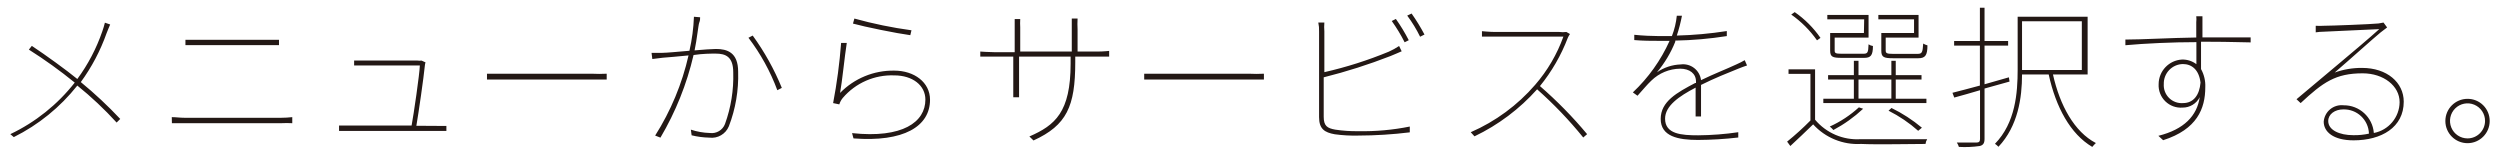
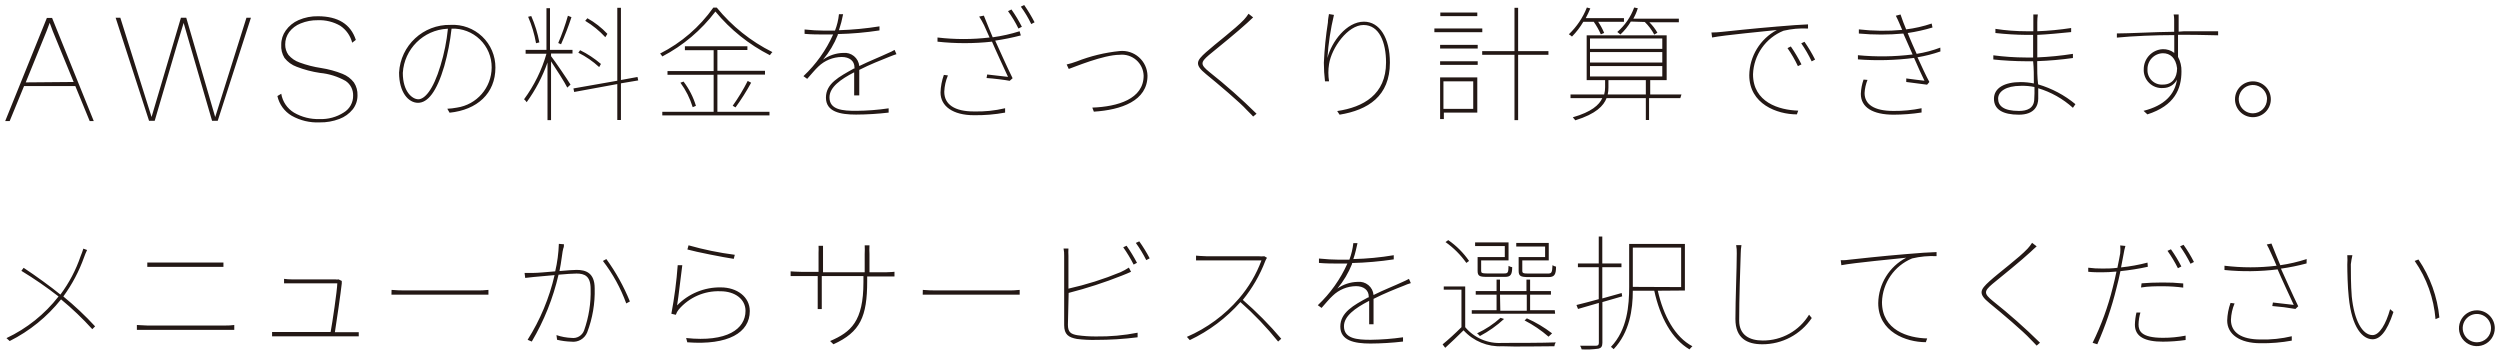
- <svg xmlns="http://www.w3.org/2000/svg" viewBox="0 0 194 12">
+ <svg xmlns="http://www.w3.org/2000/svg" viewBox="0 0 240 34">
  <g fill="#231815">
-     <path d="M8.55 1.9c-.08.17-.19.46-.28.68a14.81 14.81 0 01-2 3.79 32.36 32.36 0 013.06 2.86l-.28.28A27.4 27.4 0 006 6.64a14.56 14.56 0 01-4.93 4l-.27-.23a14 14 0 005-4 36.67 36.67 0 00-3.56-2.56l.23-.29c1.1.73 2.66 1.86 3.53 2.57a13.8 13.8 0 001.94-3.7 6.81 6.81 0 00.2-.67zM13.33 9.09c.35 0 .61.05 1 .05h7.48a8.14 8.14 0 00.87-.05v.47a8.44 8.44 0 00-.87 0H13.34zm1.06-6h7.26v.41h-7.26zM33.92 9.77h.72v.39h-8.33v-.42h5.63c.16-.84.62-4 .64-4.66h-5.1V4.7h4.93a.92.92 0 00.3 0l.31.14a1.14 1.14 0 00-.05.24c-.09.93-.49 3.7-.66 4.68zM37.79 5.72h8.12a11.2 11.2 0 001.17 0v.45h-9.29zM54.33 1.34c0 .13 0 .25-.07.42s-.18 1.32-.36 2.15c.7-.06 1.34-.11 1.66-.11.86 0 1.72.26 1.72 1.76a10.85 10.85 0 01-.72 4.24 1.44 1.44 0 01-1.52.88 6.31 6.31 0 01-1.37-.18l-.06-.44a5.12 5.12 0 001.47.26 1.1 1.1 0 001.18-.7 10.79 10.79 0 00.64-4c0-1.22-.59-1.46-1.36-1.46-.38 0-1 0-1.72.11a22.69 22.69 0 01-2.57 6.41l-.41-.16a19.76 19.76 0 002.59-6.22c-.8.07-1.58.16-2 .18l-.81.1-.06-.48h.85c.31 0 1.25-.09 2.09-.16a14.12 14.12 0 00.35-2.64zm4.08 1.42a19.42 19.42 0 012.26 4.06l-.35.18a15.87 15.87 0 00-2.24-4.07zM65.19 7.21a5.75 5.75 0 014.2-1.73c1.56 0 2.78.91 2.78 2.26 0 2.08-2.06 3.3-5.94 3l-.11-.41c3.92.42 5.69-.86 5.69-2.6 0-1.11-1-1.88-2.41-1.88a5 5 0 00-4 1.75 1.45 1.45 0 00-.27.5l-.48-.1a41.19 41.19 0 00.62-4.67h.44c-.16 1-.36 3.02-.52 3.88zm1.11-5.77a33.37 33.37 0 004.43.91l-.09.38c-1.06-.14-3.56-.65-4.45-.9zM85.19 4c.44 0 .88-.05.88-.05v.44h-2.63v.44c0 3.42-.66 4.89-3.24 6.07l-.32-.31c2-.87 3.2-1.89 3.2-5.66v-.54h-4v3.16h-.45V4.39h-2.56V4s.68.05 1.1.05h1.57V2.14v-.66h.43a5.52 5.52 0 000 .65V4h4V2.29v-.85h.45a7.49 7.49 0 000 .85V4zM88.79 5.72h8.12a11.2 11.2 0 001.17 0v.45h-9.29zM102.72 9.06c0 .71.27.89.9 1a10.88 10.88 0 001.78.12 18.53 18.53 0 004-.36v.45a33.43 33.43 0 01-4 .25 11.2 11.2 0 01-1.82-.1c-.8-.14-1.22-.42-1.22-1.33V2.44a2.72 2.72 0 00-.06-.69h.47a4.07 4.07 0 000 .69V5.6a31.07 31.07 0 005-1.59 5.32 5.32 0 00.8-.44l.2.41c-.23.09-.55.25-.87.37A43.14 43.14 0 01102.72 6zM109 3.28a12.72 12.72 0 00-1-1.65l.32-.16a13.63 13.63 0 011 1.65zm.54-2.23a14.93 14.93 0 011 1.63l-.34.17a10.32 10.32 0 00-1-1.64zM121.83 2.64a1.46 1.46 0 00-.17.3 13.68 13.68 0 01-2.16 3.74 32.43 32.43 0 013.66 3.73l-.3.26a31.44 31.44 0 00-3.58-3.74 15.46 15.46 0 01-4.86 3.65l-.29-.32a14 14 0 005-3.68 11.78 11.78 0 002.19-3.74H115v-.42s.62.06 1 .06h5a2 2 0 00.55 0zM131.58 6.8c-1.29.67-2.37 1.42-2.37 2.41 0 1.2 1.27 1.29 2.57 1.29a22.58 22.58 0 003.11-.24v.41a28.24 28.24 0 01-3.13.19c-1.53 0-2.89-.27-2.89-1.63s1.27-2.05 2.68-2.79h.06v-.11c0-.62-.49-1-1.23-1a3.25 3.25 0 00-2.24.93c-.32.3-.67.73-1.07 1.17l-.36-.26a12.59 12.59 0 002.85-4h-.84c-.53 0-1.24 0-1.9-.06V2.7c.66.07 1.44.1 1.92.1h1a6 6 0 00.38-1.58h.4a11.81 11.81 0 01-.4 1.54 30.36 30.36 0 003.88-.35v.39a29.17 29.17 0 01-4 .35v.09a8.76 8.76 0 01-1.42 2.37 3.45 3.45 0 011.84-.61A1.4 1.4 0 01132 6.22c1-.49 2-.87 2.76-1.23a6.16 6.16 0 00.63-.32l.18.41c-.21.06-.44.16-.68.25-.82.33-1.85.74-2.89 1.26v2.45h-.42V6.79zM140.85 9.29a4.26 4.26 0 003.54 1.51h5.16a.86.86 0 00-.13.37c-1.2 0-3.78.06-5 0a4.66 4.66 0 01-3.72-1.52c-.58.56-1.18 1.14-1.77 1.68l-.25-.34a21.66 21.66 0 001.81-1.64V5.73h-1.7v-.35h2.06zm.15-6.16a8.23 8.23 0 00-2-2l.27-.19a7.93 7.93 0 012 2zM149.49 8h-8v-.34h2.37V6.17h-2v-.34h2V4.72h.36v1.11h2.55V4.72h.34v1.11h2v.34h-2v1.49h2.38zm-4.83-6.5h-2.86v-.34h3.2v1.76h-2.63v1c0 .2.07.25.53.25h1.69c.33 0 .39-.07.41-.73a.78.78 0 00.34.13c0 .74-.18.92-.68.92h-1.75c-.71 0-.89-.08-.89-.57V2.56h2.62zm-.08 6.94a11 11 0 01-2.31 1.65 1.82 1.82 0 00-.28-.27 8.61 8.61 0 002.26-1.49zm-.36-.79h2.55V6.17h-2.55zm4.31-6.15h-2.77v-.34h3.12v1.76h-2.55v1c0 .21.09.26.58.26h1.88c.35 0 .41-.09.45-.8a1.22 1.22 0 00.33.14c0 .79-.18 1-.72 1h-1.93c-.73 0-.93-.08-.93-.58V2.56h2.54zm.32 8.65a10.7 10.7 0 00-2.3-1.56l.23-.21a11.61 11.61 0 012.36 1.53zM154 6.87v3.91c0 .36-.13.49-.37.55a8.11 8.11 0 01-1.62.07 1.28 1.28 0 00-.16-.34h1.53c.17 0 .27-.06.27-.27V7c-.73.21-1.41.42-2 .57l-.14-.37c.58-.14 1.33-.35 2.13-.56v-3.1h-2v-.36h2V.6h.36v2.58h1.83v.36H154v3l1.89-.54.05.33zm5.31-1.09c.54 2.41 1.66 4.45 3.33 5.32a2.62 2.62 0 00-.28.3c-1.7-1-2.83-3.09-3.38-5.62h-2.07c0 1.8-.31 4-1.83 5.61a1.55 1.55 0 00-.27-.23c1.59-1.64 1.76-3.94 1.76-5.77V1.3H162v4.48zm2.24-.35V1.65h-4.64v3.78zM171.38 2.9h3.27v.39c-.6 0-1.53-.05-3.26-.05h-.59v2.12a2.65 2.65 0 01.33 1.41c0 1.66-.64 3.27-3.27 4.11l-.37-.34c2-.5 3-1.56 3.21-3a1.48 1.48 0 01-1.33.81 1.73 1.73 0 01-1.86-1.82 1.92 1.92 0 011.82-1.91 1.78 1.78 0 011.11.36V3.27c-1.82 0-4 .1-5.51.24v-.44c1.25 0 3.51-.13 5.5-.16V1.72a2.09 2.09 0 000-.46h.48V2.9zm-.62 3.51c-.12-1-.68-1.44-1.37-1.44a1.51 1.51 0 00-1.48 1.55A1.39 1.39 0 00169.4 8c.83 0 1.28-.64 1.36-1.59zM185.24 2.13l-.51.39c-.52.42-2.47 2.18-3.56 3.11a6.11 6.11 0 012.13-.36c1.93 0 3.23 1.13 3.23 2.62 0 2-1.74 3-3.89 3-1.59 0-2.32-.67-2.32-1.45a1.39 1.39 0 011.54-1.27 2.33 2.33 0 012.35 2.15 2.46 2.46 0 002-2.39c0-1.26-1.24-2.24-2.87-2.24-2.1 0-3.07.69-4.81 2.31l-.32-.3 3.42-2.87c.66-.55 2.38-2 3-2.57l-4.31.2a4.56 4.56 0 00-.62.05V2a4.58 4.58 0 00.61 0c.6 0 3.69-.12 4.27-.18l.38-.07zm-1.41 8.24a1.94 1.94 0 00-2-1.88c-.64 0-1.16.37-1.16.9 0 .71.88 1.1 1.94 1.1a5.12 5.12 0 001.22-.12zM193.2 9.39a1.72 1.72 0 11-1.72-1.72 1.71 1.71 0 011.72 1.72zm-.36 0a1.36 1.36 0 10-1.36 1.35 1.36 1.36 0 001.36-1.35z" />
+     <path d="M8.36 24a6.16 6.16 0 00-.28.67 14.81 14.81 0 01-2 3.79 30 30 0 013.05 2.87l-.27.27a28.24 28.24 0 00-3-2.86 14.78 14.78 0 01-4.93 4l-.31-.28a13.78 13.78 0 005-4A37.86 37.86 0 002.05 26l.22-.29c1.11.73 2.67 1.86 3.53 2.57a13.34 13.34 0 001.94-3.69 6.93 6.93 0 00.26-.72zM13.14 31.2c.34 0 .61.05 1 .05h7.49a6 6 0 00.86-.05v.47h-9.35zm1-6h7.31v.42h-7.31zM33.72 31.89h.72v.4h-8.32v-.42H31.74c.16-.84.63-4 .64-4.67H27.27v-.43a5.31 5.31 0 00.72.05h4.21a.68.68 0 00.3 0l.31.15a1 1 0 000 .24c-.1.92-.5 3.69-.66 4.68zM37.59 27.83a14 14 0 001.42.05h6.7a9.06 9.06 0 001.18-.05v.46H37.58zM54.14 23.45c0 .14 0 .26-.07.42s-.18 1.32-.36 2.15c.69-.06 1.34-.11 1.65-.11.86 0 1.73.27 1.73 1.77a11 11 0 01-.72 4.23 1.45 1.45 0 01-1.53.89 6.89 6.89 0 01-1.36-.18l-.06-.45a5.12 5.12 0 001.46.27 1.11 1.11 0 001.19-.71 11 11 0 00.63-4c0-1.23-.58-1.47-1.35-1.47-.39 0-1 .05-1.73.11a22.62 22.62 0 01-2.57 6.42l-.4-.17a20 20 0 002.59-6.21l-2 .18-.82.09-.06-.48h.86c.4 0 1.24-.08 2.08-.15a13.43 13.43 0 00.35-2.64zm4.07 1.42a19.29 19.29 0 012.26 4.07l-.35.19a15.2 15.2 0 00-2.24-4.08zM65 29.32a5.72 5.72 0 014.2-1.73c1.55 0 2.78.91 2.78 2.27 0 2.07-2.06 3.3-6 3l-.11-.41c3.92.42 5.7-.87 5.7-2.61 0-1.11-1-1.88-2.41-1.88a5 5 0 00-4 1.75 1.53 1.53 0 00-.28.51l-.43-.1a41 41 0 00.61-4.66h.44c-.14.98-.35 3.01-.5 3.86zm1.1-5.77a30.32 30.32 0 004.44.91l-.1.39c-1-.15-3.56-.65-4.45-.9zM85 26.14c.43 0 .87-.05.87-.05v.45h-2.62v.44c0 3.42-.66 4.9-3.24 6.07l-.32-.31c2-.86 3.2-1.88 3.2-5.66v-.58h-4v3.17h-.39V26.5h-2.6v-.45s.68.05 1.1.05h1.58v-1.84a6.29 6.29 0 000-.66h.43v2.54h4V24.4a7.72 7.72 0 000-.85h.46a7.72 7.72 0 000 .85v1.74zM88.59 27.83a14 14 0 001.42.05h6.7a9.06 9.06 0 001.18-.05v.46H88.58zM102.52 31.18c0 .71.28.89.9 1a12.28 12.28 0 001.79.12 19.3 19.3 0 004-.36v.44a31.74 31.74 0 01-4 .25 12.49 12.49 0 01-1.82-.09c-.81-.15-1.23-.42-1.23-1.33v-6.65a2.85 2.85 0 00-.06-.7h.47a5.67 5.67 0 000 .7v3.15a30.38 30.38 0 005-1.58 5.75 5.75 0 00.8-.44l.21.4c-.23.1-.55.25-.88.37a42.56 42.56 0 01-5.11 1.66zm6.31-5.78a13.45 13.45 0 00-1-1.66l.32-.15a14.86 14.86 0 011 1.64zm.54-2.23a14 14 0 011 1.63l-.33.17a11.75 11.75 0 00-1-1.65zM121.63 24.75a1.73 1.73 0 00-.16.3 13.54 13.54 0 01-2.16 3.74 34.18 34.18 0 013.69 3.73l-.3.27a30.83 30.83 0 00-3.62-3.79 15.2 15.2 0 01-4.86 3.65l-.28-.31a13.85 13.85 0 005-3.68A12 12 0 00121.1 25h-6.28v-.46s.62.06 1 .06h5a2.67 2.67 0 00.56 0zM131.38 28.91c-1.28.67-2.36 1.43-2.36 2.41 0 1.2 1.27 1.3 2.56 1.3a24.14 24.14 0 003.11-.24v.41a28.53 28.53 0 01-3.13.19c-1.54 0-2.89-.28-2.89-1.63s1.27-2.05 2.67-2.8h.06v-.08c0-.62-.49-1-1.22-1a3.27 3.27 0 00-2.24.92c-.33.3-.68.73-1.07 1.17l-.36-.26a12.56 12.56 0 002.84-4h-.84c-.53 0-1.23 0-1.89-.06v-.42c.66.07 1.44.11 1.92.11h1a6.54 6.54 0 00.38-1.59h.4c-.09.39-.21 1-.4 1.53a27 27 0 003.88-.37v.4a32.32 32.32 0 01-4 .35v.08a8.67 8.67 0 01-1.41 2.37 3.48 3.48 0 011.94-.64 1.38 1.38 0 011.53 1.26c1-.5 2-.88 2.76-1.24.25-.11.42-.19.64-.31l.18.41a5.14 5.14 0 00-.68.25c-.82.32-1.85.73-2.9 1.26v2.44h-.42v-2.25zM140.66 31.41a4.26 4.26 0 003.54 1.51c1.21 0 3.92 0 5.15-.05a.86.86 0 00-.13.37c-1.2 0-3.78.06-5 0a4.7 4.7 0 01-3.72-1.53c-.57.57-1.17 1.14-1.76 1.68l-.25-.33c.54-.44 1.22-1.06 1.81-1.65v-3.6h-1.7v-.31h2.06zm.11-6.17a8.4 8.4 0 00-2-2l.26-.19a7.8 7.8 0 012 2zm8.52 4.88h-8v-.34h2.38v-1.49h-2v-.35h2v-1.1h.33v1.1h2.54v-1.1h.35v1.1h2v.35h-2v1.49h2.37zm-4.83-6.5h-2.85v-.35h3.21V25h-2.63v1c0 .2.08.25.53.25h1.69c.34 0 .4-.07.41-.73a.87.87 0 00.35.13c0 .75-.18.93-.69.93h-1.75c-.7 0-.88-.09-.88-.58v-1.32h2.61zm-.07 7a11 11 0 01-2.32 1.64 1.69 1.69 0 00-.27-.26 9.08 9.08 0 002.25-1.49zm-.36-.79h2.54v-1.54H144zm4.3-6.16h-2.77v-.35h3.12V25h-2.54v1c0 .21.08.26.57.26h1.89c.35 0 .41-.08.44-.8a1.11 1.11 0 00.34.14c0 .79-.18 1-.72 1h-1.93c-.73 0-.94-.09-.94-.59v-1.33h2.54zm.33 8.65a11.78 11.78 0 00-2.3-1.56l.22-.2A12 12 0 01149 32zM153.83 29v3.91c0 .36-.13.5-.37.56a8.11 8.11 0 01-1.62.07 1.27 1.27 0 00-.15-.35h1.52c.17 0 .28-.06.28-.26v-3.85l-2 .58-.15-.38c.59-.14 1.33-.34 2.14-.56v-3.07h-2v-.36h2v-2.58h.34v2.58h1.84v.36h-1.84v3l1.86-.52.05.32zm5.32-1.09c.54 2.41 1.65 4.45 3.32 5.33a2.74 2.74 0 00-.28.3c-1.7-1-2.83-3.1-3.38-5.63h-2.06c0 1.8-.31 4-1.84 5.61a1.88 1.88 0 00-.26-.22c1.58-1.65 1.75-4 1.75-5.77v-4.11h5.35v4.47zm2.24-.35v-3.79h-4.64v3.77zM167.18 23.53a5 5 0 00-.07.8c-.05 1.4-.15 4.37-.15 6.44 0 1.4 1 1.92 2.26 1.92a5.16 5.16 0 004.45-2.48l.26.32a5.7 5.7 0 01-4.75 2.52c-1.47 0-2.58-.58-2.58-2.42s.13-4.83.13-6.3a3.72 3.72 0 00-.06-.8zM177.63 24.92c.55-.06 3.08-.34 5.28-.52 1.37-.12 2.29-.18 3-.2v.39a8.39 8.39 0 00-2.35.22 4.68 4.68 0 00-2.89 4.19c0 2.69 2.49 3.45 4.34 3.49l-.13.36c-1.91 0-4.57-1-4.57-3.75a5 5 0 012.69-4.36c-1.06.12-5 .48-6.23.72l-.06-.48c.41.02.68-.04.92-.06zM195.52 23.65c-.13.1-.47.43-.59.54-.86.8-2.71 2.3-3.67 3.08-.8.69-.83.91.06 1.63a56.8 56.8 0 014.52 4l-.32.28c-.16-.19-.43-.43-.6-.62-.64-.71-2.81-2.55-3.93-3.46s-.9-1.28 0-2.1 2.85-2.26 3.65-3.12a3.79 3.79 0 00.44-.57zM206.19 25.61a23.22 23.22 0 01-2.63.42c-.11.53-.23 1.09-.38 1.63a32.51 32.51 0 01-1.84 5.39l-.45-.14a26.39 26.39 0 001.93-5.29 28 28 0 00.36-1.55c-.51.05-1 .07-1.39.07s-.88 0-1.32-.05v-.39a9.68 9.68 0 001.35.08c.42 0 .91 0 1.45-.07.12-.6.23-1.13.27-1.39a3.92 3.92 0 000-.76l.5.05a6 6 0 00-.17.76c-.07.38-.16.82-.25 1.3a17 17 0 002.54-.46zm-.71 4.39a4.32 4.32 0 00-.18 1.15c0 .6.24 1.28 2.34 1.28a11.12 11.12 0 002.18-.21v.42a15.55 15.55 0 01-2.18.16c-1.74 0-2.69-.48-2.69-1.63a5.83 5.83 0 01.15-1.17zm.11-2.8c.57-.05 1.29-.08 2-.08a18.27 18.27 0 012 .09v.4a15.2 15.2 0 00-1.95-.13c-.67 0-1.39 0-2.1.12zm3.49-1.45a12.58 12.58 0 00-1-1.67l.33-.15a13.16 13.16 0 011 1.65zm.54-2.25a13.11 13.11 0 011 1.65l-.33.17a13.07 13.07 0 00-1-1.67zM221.43 25.29a20.67 20.67 0 01-2.46.5c.38.83 1.13 2.53 1.66 3.61l-.27.26a22.16 22.16 0 00-2.22-.28l.06-.34 2 .23c-.41-.89-1.2-2.58-1.55-3.41a22.82 22.82 0 01-5.1.06v-.41a20.63 20.63 0 005 0c-.16-.4-.31-.71-.52-1.18s-.29-.63-.42-.86l.45-.09c.39 1 .58 1.42.85 2.08a15.27 15.27 0 002.53-.59zm-6.91 3.84a4.45 4.45 0 00-.35 1.57c0 1.22 1 1.89 2.84 1.89a11.59 11.59 0 003-.31v.42a15.34 15.34 0 01-3 .25c-2 0-3.2-.86-3.2-2.18a5.56 5.56 0 01.32-1.69zM225.68 25.37c0 .71 0 2 .09 3.1.23 2.26 1 3.7 2 3.7.65 0 1.28-1.05 1.68-2.49l.32.27c-.65 2-1.35 2.62-2 2.62-.94 0-2-1.08-2.29-4.05-.11-1-.14-2.45-.14-3.11a6.63 6.63 0 000-.91h.49a8.22 8.22 0 00-.15.87zm8.5 5.11l-.37.16a11.39 11.39 0 00-2-5.59l.36-.14a12 12 0 012.01 5.57zM239.5 31.5a1.72 1.72 0 11-1.71-1.71 1.72 1.72 0 011.71 1.71zm-.36 0a1.36 1.36 0 10-1.35 1.36 1.35 1.35 0 001.35-1.36z" />
+   </g>
+   <g fill="#231815">
+     <path d="M7.23 8.26H2.31L.93 11.62H.5l4-9.9H5l4 9.9h-.39zm-.16-.39L5.07 3l-.3-.81-.3.8-2 4.92zM14.85 11.6h-.54L11.1 1.7h.45l3 9.53 2.82-9.53h.51l2.78 9.54 3-9.54h.43l-3.19 9.9h-.54l-2.13-7.32-.6-2.08L17 4.28zM34.16 3.83l-.35.27a2.77 2.77 0 00-1.15-1.63 4 4 0 00-2.15-.53 4.19 4.19 0 00-1.65.31 2.55 2.55 0 00-1.1.83 2 2 0 00-.38 1.19 1.66 1.66 0 00.31 1 2.44 2.44 0 001.07.73 10.53 10.53 0 002.07.53 9.33 9.33 0 012.05.56 2.56 2.56 0 011.1.83 2.1 2.1 0 01.34 1.23 2.15 2.15 0 01-.45 1.34 3 3 0 01-1.29.93 5.06 5.06 0 01-1.89.33 5 5 0 01-2.69-.64 2.93 2.93 0 01-1.37-1.89L27 9a2.62 2.62 0 001.22 1.81 4.58 4.58 0 002.46.62A4 4 0 0033 10.8a1.85 1.85 0 00.9-1.63 1.63 1.63 0 00-.72-1.4A6.2 6.2 0 0030.72 7a10.43 10.43 0 01-2.24-.59 2.6 2.6 0 01-1.17-.85A2.14 2.14 0 0127 4.28a2.28 2.28 0 01.43-1.35 2.94 2.94 0 011.23-1 4.46 4.46 0 011.89-.37c1.9.01 3.12.76 3.61 2.27zM42.94 10.44a6.41 6.41 0 00.93-.11 3.91 3.91 0 003.33-3.85 3.7 3.7 0 00-3.85-3.73 22.28 22.28 0 01-.7 3.6c-.73 2.48-1.6 3.52-2.52 3.52s-1.82-1-1.82-2.9a4.84 4.84 0 014.94-4.58 4.08 4.08 0 014.31 4.1c0 2.48-1.75 4.06-4.4 4.33zm0-7.68A4.51 4.51 0 0038.67 7c0 1.8.91 2.53 1.49 2.53s1.41-.83 2.13-3.24A18.28 18.28 0 0043 2.76zM52.9 5.39c.35.44 1.6 2.28 1.87 2.73l-.31.29c-.24-.49-1.09-1.82-1.56-2.52v5.64h-.34V6a15 15 0 01-2 3.81 1.12 1.12 0 00-.25-.28 13.82 13.82 0 002.15-4.37h-2v-.37h2v-4h.34v4h2.16v.35H52.9zm-1.44-1.24a11.43 11.43 0 00-.76-2.54l.3-.07a11.32 11.32 0 01.78 2.53zm3.4-2.5a26.6 26.6 0 01-1 2.6l-.27-.12a21.8 21.8 0 00.93-2.62zM59.61 8v3.52h-.35V8.07l-4.14.76-.07-.34 4.21-.74v-7h.35v6.93l1.59-.29.07.33zm-2.09-1.56a8.66 8.66 0 00-2-1.38l.17-.24a9.47 9.47 0 012 1.32zm.59-2.87A8.79 8.79 0 0056.18 2l.21-.25a7.91 7.91 0 011.92 1.5zM68.81.73A16.22 16.22 0 0074.15 5a1.66 1.66 0 00-.24.3 16.5 16.5 0 01-5.23-4.19 15.3 15.3 0 01-5.1 4.31 1.57 1.57 0 00-.21-.28A14 14 0 0068.48.73zm.06 10h5v.35H63.58v-.35h4.93V7.18h-4.43v-.36h4.43v-2h-2.76v-.38h6v.36h-2.88v2h4.57v.36h-4.57zm-3.25-2.9a7.36 7.36 0 011.19 2.33l-.31.13a7.84 7.84 0 00-1.18-2.35zm4.72 2.32a18.36 18.36 0 001.44-2.38l.33.17a21.42 21.42 0 01-1.5 2.37zM82 6.94c-1.29.67-2.37 1.42-2.37 2.41 0 1.2 1.27 1.29 2.57 1.29a22.58 22.58 0 003.11-.24v.41a28.24 28.24 0 01-3.13.19c-1.53 0-2.89-.27-2.89-1.63s1.27-2 2.68-2.79h.06v-.11c0-.63-.49-1-1.23-1a3.28 3.28 0 00-2.24.92c-.32.3-.67.73-1.07 1.18l-.36-.26a12.48 12.48 0 002.85-4h-.84c-.53 0-1.24 0-1.9-.06v-.42a17.64 17.64 0 001.92.11h1a6 6 0 00.38-1.58h.4a11.81 11.81 0 01-.4 1.54 30.36 30.36 0 003.89-.37v.39a30.82 30.82 0 01-4 .35v.08a8.66 8.66 0 01-1.42 2.38 3.45 3.45 0 011.94-.65 1.4 1.4 0 011.54 1.26c1-.49 2-.88 2.76-1.24a4.62 4.62 0 00.63-.31l.18.41c-.21.06-.44.16-.68.25-.82.33-1.85.73-2.89 1.26v2.45H82V6.9zM98 3.4a22.88 22.88 0 01-2.46.5c.38.83 1.13 2.53 1.67 3.61l-.28.25c-.38-.08-1.56-.23-2.22-.27l.06-.34 2 .23c-.41-.89-1.2-2.58-1.55-3.41V4A24.07 24.07 0 0190 4v-.4a21.24 21.24 0 005 0c-.17-.4-.32-.71-.53-1.18a7.77 7.77 0 00-.47-.83l.45-.09c.39 1 .58 1.42.85 2.08A15.61 15.61 0 0097.88 3zm-7 3.84a4.45 4.45 0 00-.35 1.57c0 1.22 1 1.89 2.84 1.89a11.59 11.59 0 003-.31v.42a15.34 15.34 0 01-3 .25c-2 0-3.2-.86-3.2-2.18a5.56 5.56 0 01.32-1.69zM97.1.91a13.76 13.76 0 011 1.66l-.33.17a11.08 11.08 0 00-1-1.67zm1.22-.43a15.29 15.29 0 011 1.66l-.32.17a10.22 10.22 0 00-1-1.67zM103.36 5.9a15.59 15.59 0 014.13-1 2.43 2.43 0 012.67 2.36c0 2.43-2.52 3.29-5.15 3.46l-.15-.39c2.44-.09 4.93-.82 4.93-3.07a2.08 2.08 0 00-2.3-2c-1.56 0-4.39 1.19-4.89 1.36l-.2-.43a8.28 8.28 0 00.96-.29zM120.3 1.67c-.13.11-.46.43-.58.54-.87.8-2.71 2.3-3.67 3.08-.81.7-.83.91.06 1.63a55 55 0 014.52 4l-.33.27c-.15-.19-.43-.43-.6-.62-.63-.71-2.8-2.54-3.93-3.46s-.9-1.28 0-2.09 2.84-2.27 3.64-3.12a3.94 3.94 0 00.45-.58zM128.06 1.43a25.1 25.1 0 00-.63 4.14c.39-1.54 1.83-3.49 3.51-3.49 1.5 0 2.49 1.56 2.49 3.93 0 3.23-2.1 4.55-4.83 5l-.23-.35c2.51-.37 4.69-1.58 4.69-4.66 0-1.94-.65-3.6-2.16-3.6s-3.07 2.19-3.31 3.75a5.13 5.13 0 000 1.66h-.39a15.12 15.12 0 01-.11-1.78 35.11 35.11 0 01.39-3.88c0-.31.07-.55.1-.8zM137.7 2.73h4.6v.36h-4.6zm.55 1.58h3.61v.35h-3.61zm0 1.57h3.61v.35h-3.61zm3.57 4.93h-3.21v.62h-.36v-4h3.57zm0-9.26h-3.55V1.2h3.55zm-3.25 6.26v2.64h2.86V7.81zm10.08-2.55h-2.91v6.27h-.35V5.26h-3.1v-.35h3.1V.75h.35v4.16h2.91zM152 2.09a7.29 7.29 0 01-1.09 1.42 2 2 0 00-.3-.22 7.2 7.2 0 001.73-2.57l.33.09a8.73 8.73 0 01-.44.93h3.67v.35h-2.48a5.8 5.8 0 01.58 1.07l-.32.14a7 7 0 00-.68-1.21zm9.31 7.33h-3v2.1H158v-2.1h-3.77c-.28.73-1 1.51-3 2.13a3.07 3.07 0 00-.24-.29c1.79-.51 2.54-1.19 2.83-1.84h-3.05v-.35H154a2.54 2.54 0 00.09-.7v-.68h-1.77v-4.3H160v4.3h-1.58v1.38h3zm-8.67-4.73h6.94v-1h-6.94zm0 1.31h6.94V5h-6.94zm0 1.34h6.94v-1h-6.94zM158 9.07V7.69h-3.59v.7a2.81 2.81 0 01-.07.68zm-1.44-7a5.53 5.53 0 01-1 1.24c-.06-.06-.22-.18-.3-.24a5.66 5.66 0 001.62-2.35l.35.07a4.77 4.77 0 01-.43 1h4.37v.35h-2.83a4.5 4.5 0 01.77 1l-.3.18a5 5 0 00-.91-1.21zM165.3 3.06c.55-.06 3.08-.33 5.27-.51 1.37-.12 2.29-.18 3-.21v.4a8.37 8.37 0 00-2.35.21 4.68 4.68 0 00-2.93 4.18c0 2.68 2.49 3.44 4.34 3.49l-.13.36c-1.91 0-4.57-1-4.57-3.76a5 5 0 012.65-4.34c-1.05.12-5 .48-6.22.72l-.06-.48a9.29 9.29 0 001-.06zm7.64 3.12l-.34.17a11.7 11.7 0 00-1-1.73l.32-.16a14.65 14.65 0 011.02 1.72zm1.31-.46l-.33.17a12.4 12.4 0 00-1-1.73l.31-.15a14.35 14.35 0 011.02 1.71zM186.28 4.94a13.81 13.81 0 01-2.2.56c.39.86.83 1.8 1.14 2.37l-.22.26-2-.26v-.34c.69.1 1.35.17 1.75.22-.24-.49-.64-1.35-1-2.19a26.45 26.45 0 01-5.39.14v-.4a23.93 23.93 0 005.25-.07c-.27-.59-.5-1.13-.65-1.47-.08-.18-.15-.36-.24-.54a23.38 23.38 0 01-4.27 0v-.4a20.11 20.11 0 004.16.05c-.11-.26-.22-.5-.3-.7s-.21-.46-.31-.66l.45-.12c.16.46.35 1 .54 1.43a12.41 12.41 0 002.45-.56l.08.38a16.58 16.58 0 01-2.38.53l.19.47c.12.29.37.87.67 1.53a11.53 11.53 0 002.27-.6zm-7 2.73a3.87 3.87 0 00-.28 1.26c0 1.09.91 1.72 2.77 1.72a12.72 12.72 0 002.7-.26v.41a17.88 17.88 0 01-2.68.21c-2 0-3.15-.7-3.15-2a4.69 4.69 0 01.26-1.37zM199 10.35a8.73 8.73 0 00-3.33-1.88v1c0 .63-.32 1.54-1.86 1.54s-2.39-.5-2.39-1.53 1-1.6 2.57-1.6a6.4 6.4 0 011.26.13c0-.71 0-1.49-.07-2.13h-.72c-.92 0-2.19-.07-3.1-.17v-.4a24.58 24.58 0 003.1.21h.72V3.35h-.62a29.7 29.7 0 01-3-.18v-.4a19.5 19.5 0 003 .23h.64V2v-.61h.43a5.19 5.19 0 00-.05.75V3a28.63 28.63 0 003.25-.31v.39c-1.12.11-2.2.22-3.25.27v2.16a29.81 29.81 0 003.42-.34v.4a32.72 32.72 0 01-3.43.3c0 .8 0 1.58.09 2.23a10 10 0 013.58 1.9zm-3.7-2a5.66 5.66 0 00-1.3-.11c-1.44 0-2.18.55-2.18 1.23s.5 1.18 2 1.18c.74 0 1.47-.22 1.47-1.18.03-.29.02-.68.02-1.08zM209.67 3h3.27v.39c-.6 0-1.53-.05-3.26-.05h-.59v2.12a2.74 2.74 0 01.33 1.4c0 1.67-.65 3.28-3.27 4.12l-.37-.34c2-.5 3-1.56 3.21-3a1.48 1.48 0 01-1.33.81 1.73 1.73 0 01-1.86-1.82 1.92 1.92 0 011.82-1.91 1.72 1.72 0 011.11.36V3.37c-1.82 0-4 .09-5.51.24v-.4c1.25 0 3.51-.14 5.5-.16V1.86a2.26 2.26 0 00-.05-.47h.48v1.65zM209 6.55c-.12-1-.67-1.44-1.36-1.44a1.51 1.51 0 00-1.48 1.55 1.38 1.38 0 001.49 1.46c.87 0 1.35-.62 1.35-1.57zM218 9.53a1.72 1.72 0 11-1.72-1.72A1.72 1.72 0 01218 9.53zm-.36 0a1.36 1.36 0 10-1.36 1.35 1.36 1.36 0 001.35-1.35z" />
  </g>
</svg>
